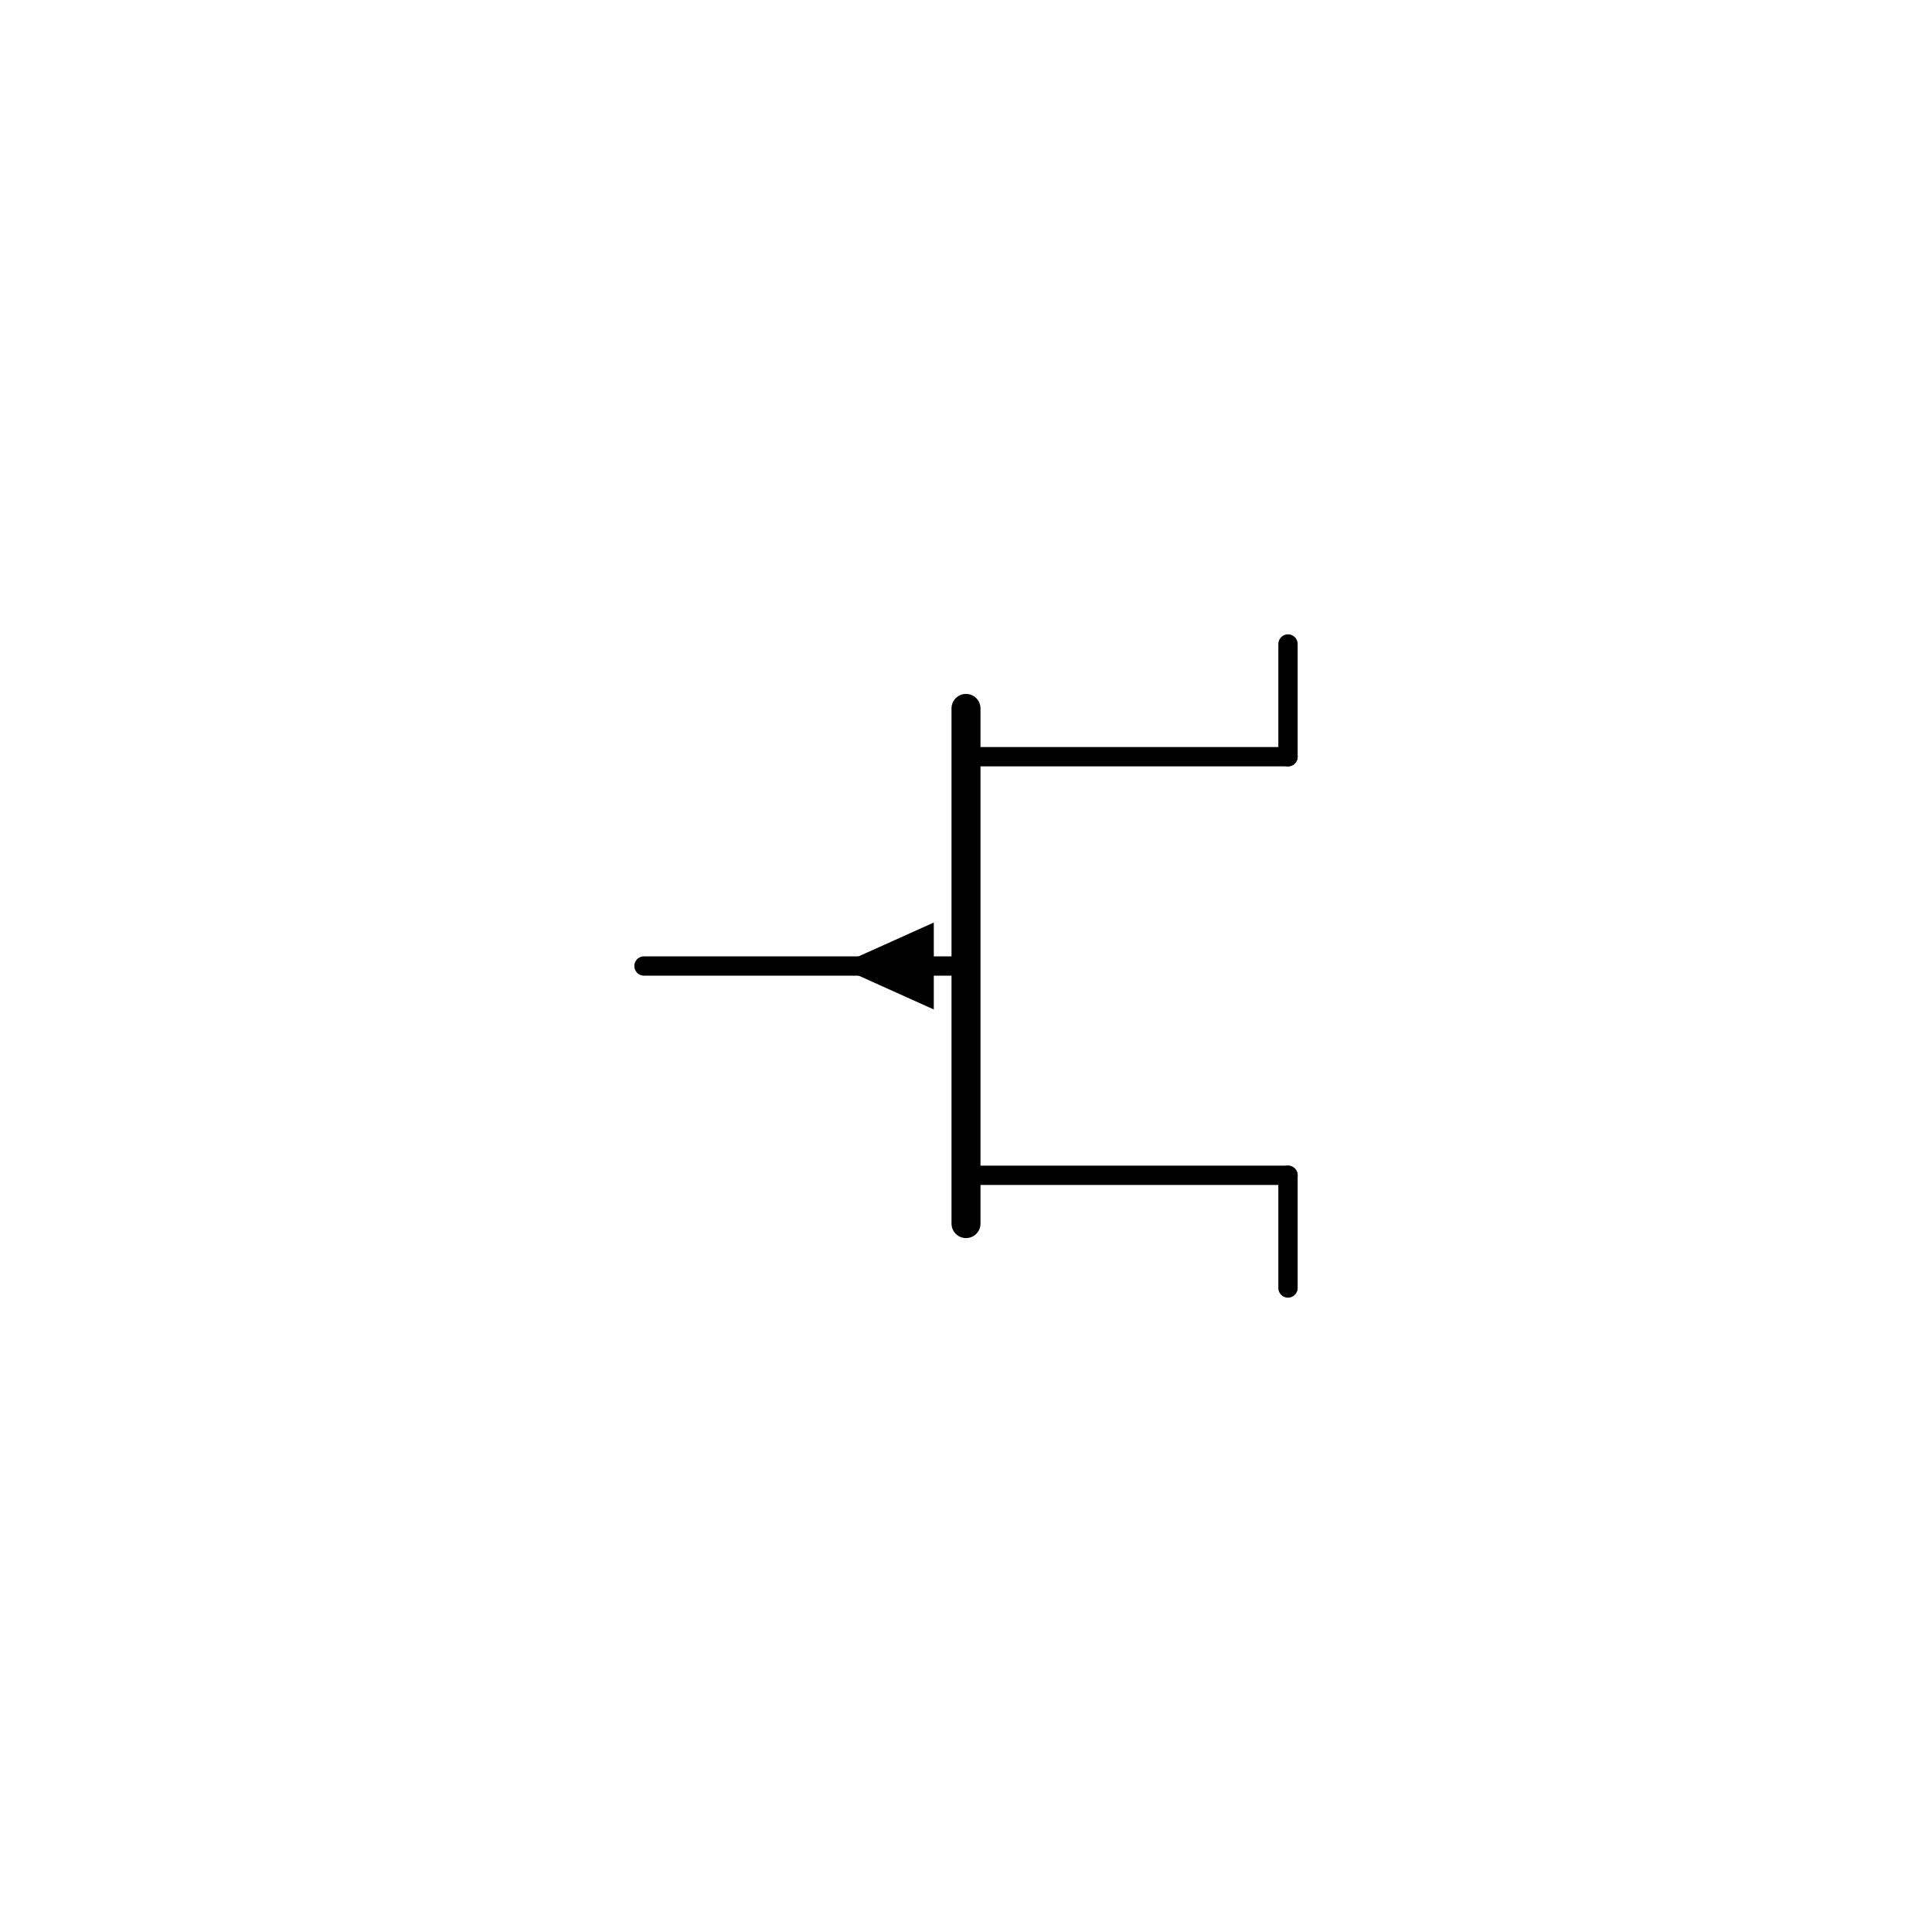
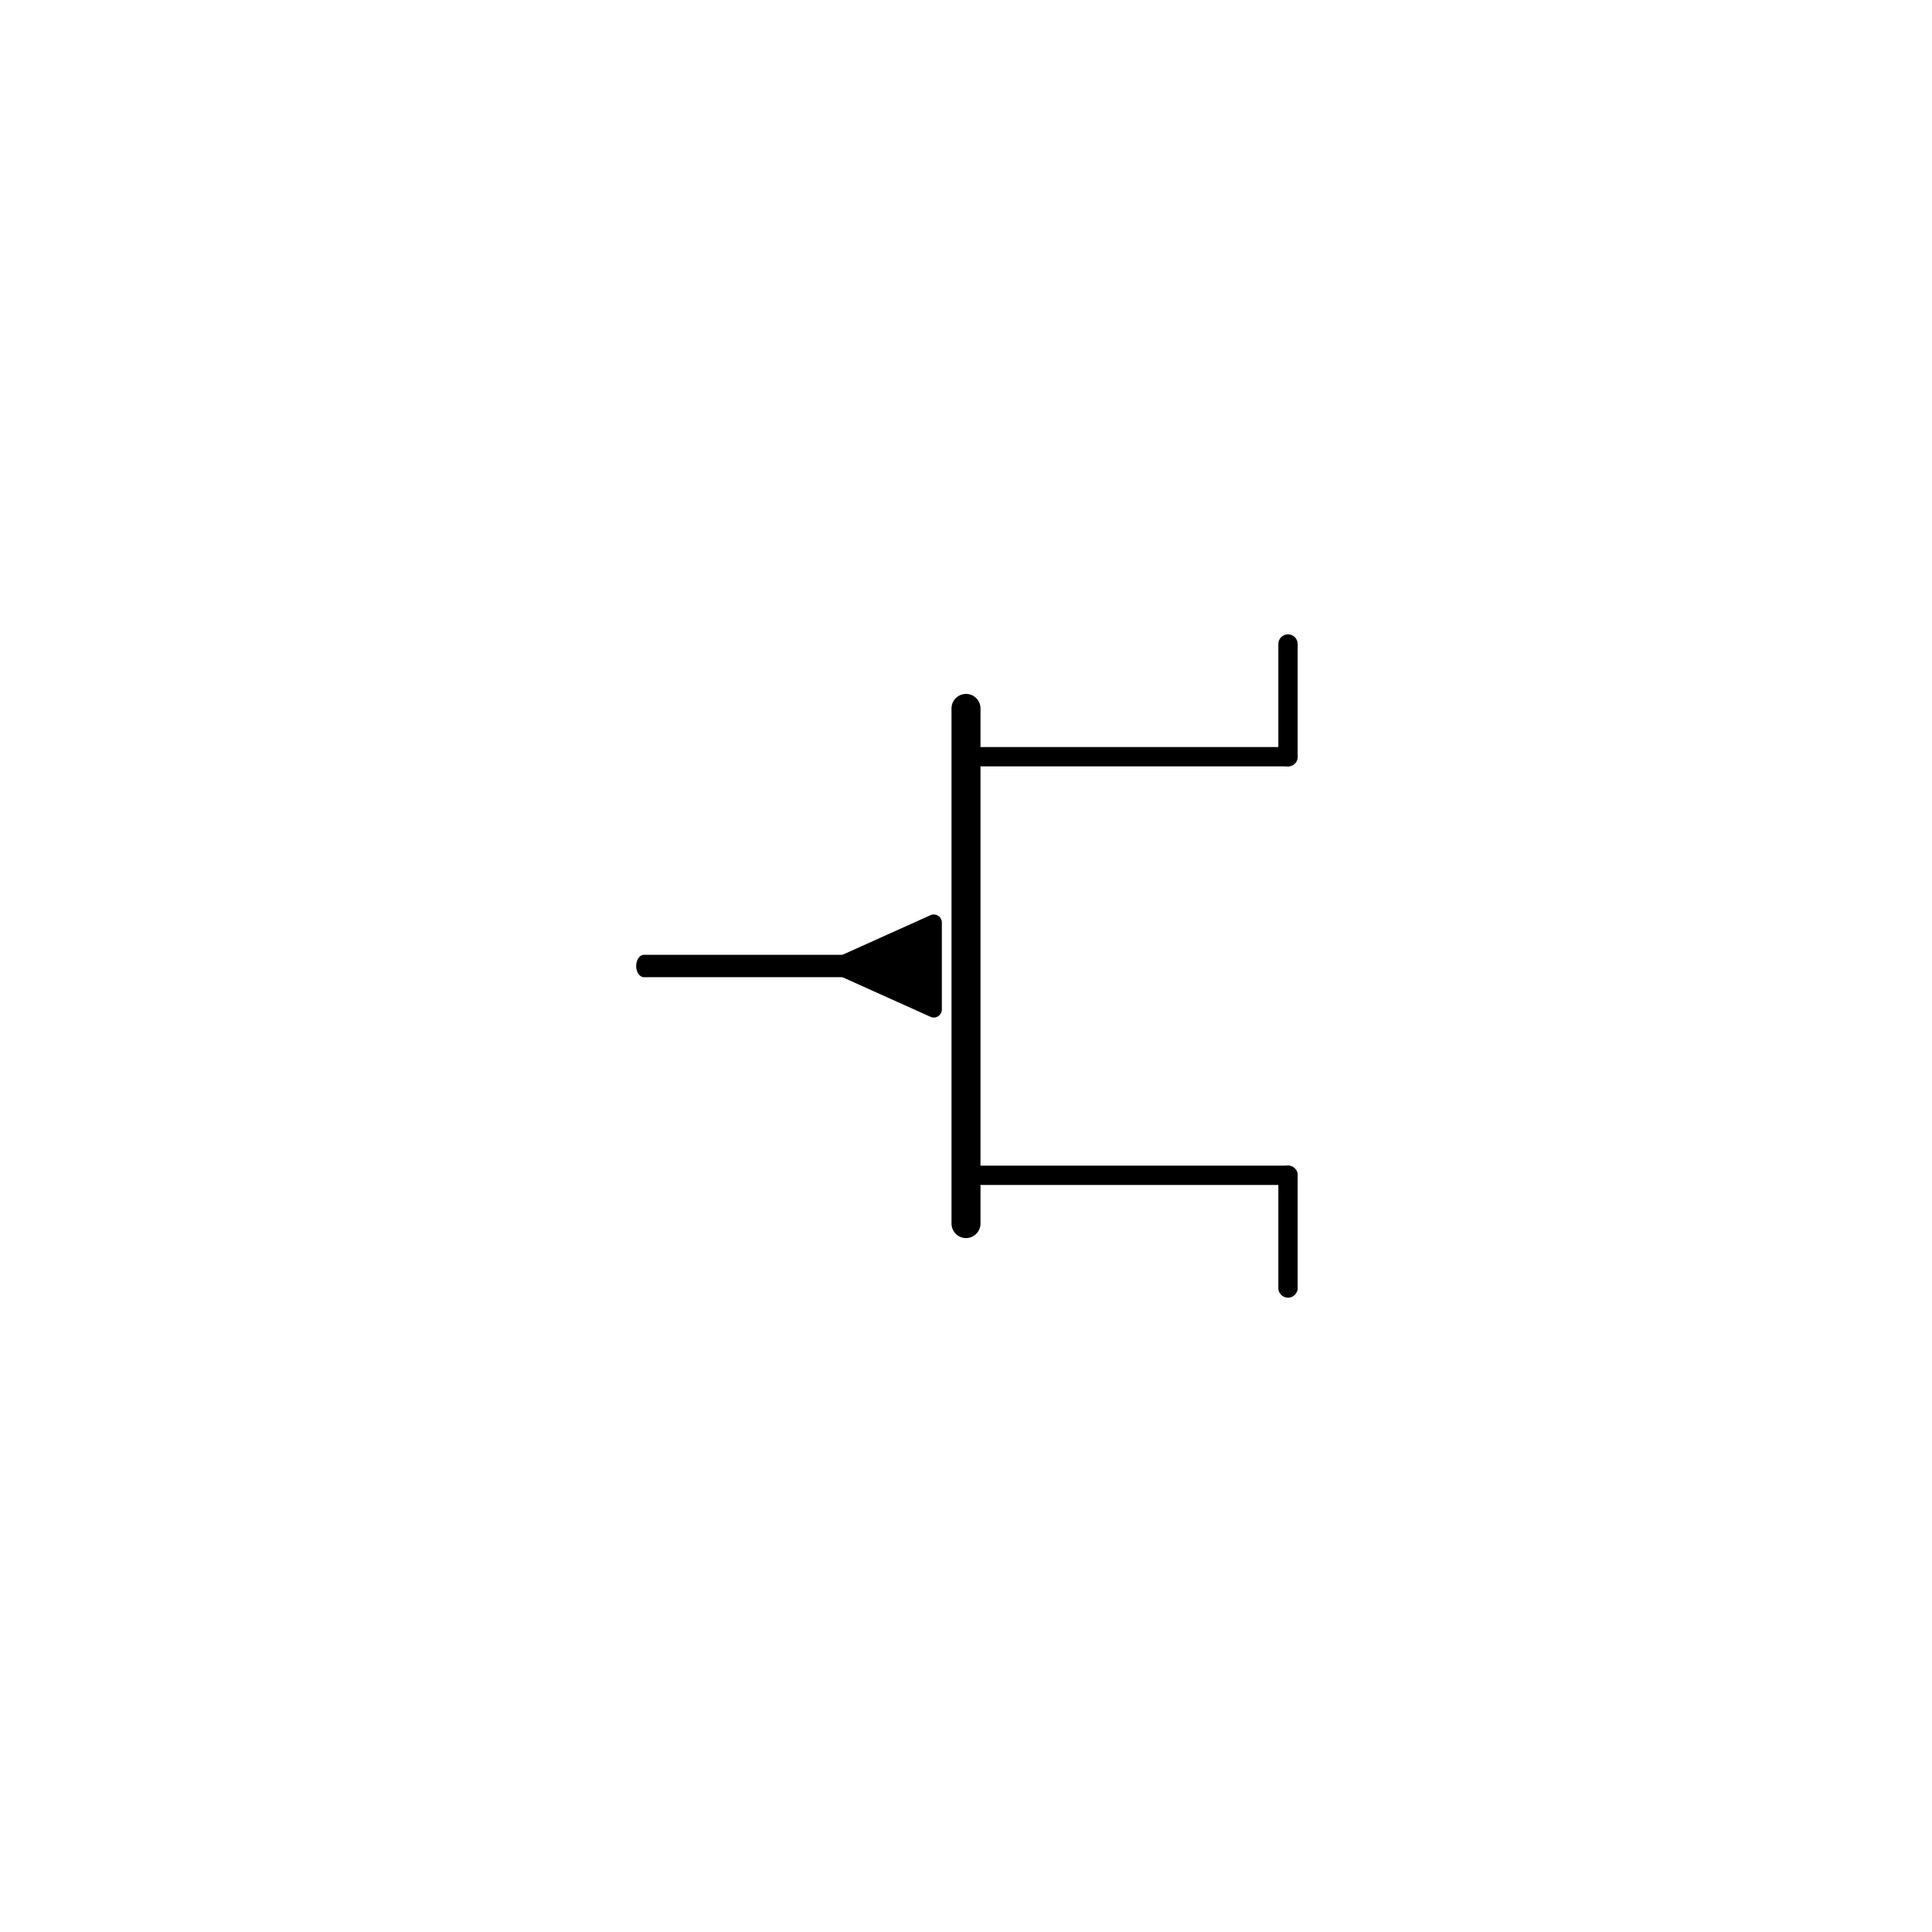
- <svg xmlns="http://www.w3.org/2000/svg" viewBox="-60 -60 120 120" width="120" height="120">
-   <path d="M -20 0 L 0 0" fill="none" stroke="#000" stroke-width="1.2" stroke-linecap="round" />
-   <path d="M 0 -16 L 0 16" fill="none" stroke="#000" stroke-width="1.8" stroke-linecap="round" />
-   <path d="M 0 -13 L 20 -13" fill="none" stroke="#000" stroke-width="1.2" stroke-linecap="round" />
-   <path d="M 20 -13 L 20 -20" fill="none" stroke="#000" stroke-width="1.2" stroke-linecap="round" />
-   <path d="M 0 13 L 20 13" fill="none" stroke="#000" stroke-width="1.2" stroke-linecap="round" />
-   <path d="M 20 13 L 20 20" fill="none" stroke="#000" stroke-width="1.2" stroke-linecap="round" />
-   <path d="M -8 0 L -2 -2.7 L -2 2.7 Z" fill="#000" stroke="none" />
+ <svg xmlns="http://www.w3.org/2000/svg" width="100%" height="100%" viewBox="0 0 120 120" version="1.1" xml:space="preserve" style="fill-rule:evenodd;clip-rule:evenodd;stroke-linecap:round;">
+   <g transform="matrix(0.7,0,0,1,54,60)">
+     <path d="M-20,0L0,0" style="fill:none;fill-rule:nonzero;stroke:black;stroke-width:1.39px;" />
+   </g>
+   <g transform="matrix(1,0,0,1,60,60)">
+     <path d="M0,-16L0,16" style="fill:none;fill-rule:nonzero;stroke:black;stroke-width:1.8px;" />
+   </g>
+   <g transform="matrix(1,0,0,1,60,60)">
+     <path d="M0,-13L20,-13" style="fill:none;fill-rule:nonzero;stroke:black;stroke-width:1.2px;" />
+   </g>
+   <g transform="matrix(1,0,0,1,60,60)">
+     <path d="M20,-13L20,-20" style="fill:none;fill-rule:nonzero;stroke:black;stroke-width:1.2px;" />
+   </g>
+   <g transform="matrix(1,0,0,1,60,60)">
+     <path d="M0,13L20,13" style="fill:none;fill-rule:nonzero;stroke:black;stroke-width:1.2px;" />
+   </g>
+   <g transform="matrix(1,0,0,1,60,60)">
+     <path d="M20,13L20,20" style="fill:none;fill-rule:nonzero;stroke:black;stroke-width:1.2px;" />
+   </g>
+   <g transform="matrix(1,0,0,1,60,60)">
+     <path d="M-8,0L-2,-2.7L-2,2.7L-8,0Z" style="fill-rule:nonzero;stroke:black;stroke-width:1px;stroke-linecap:butt;stroke-linejoin:round;stroke-miterlimit:2;" />
+   </g>
</svg>
